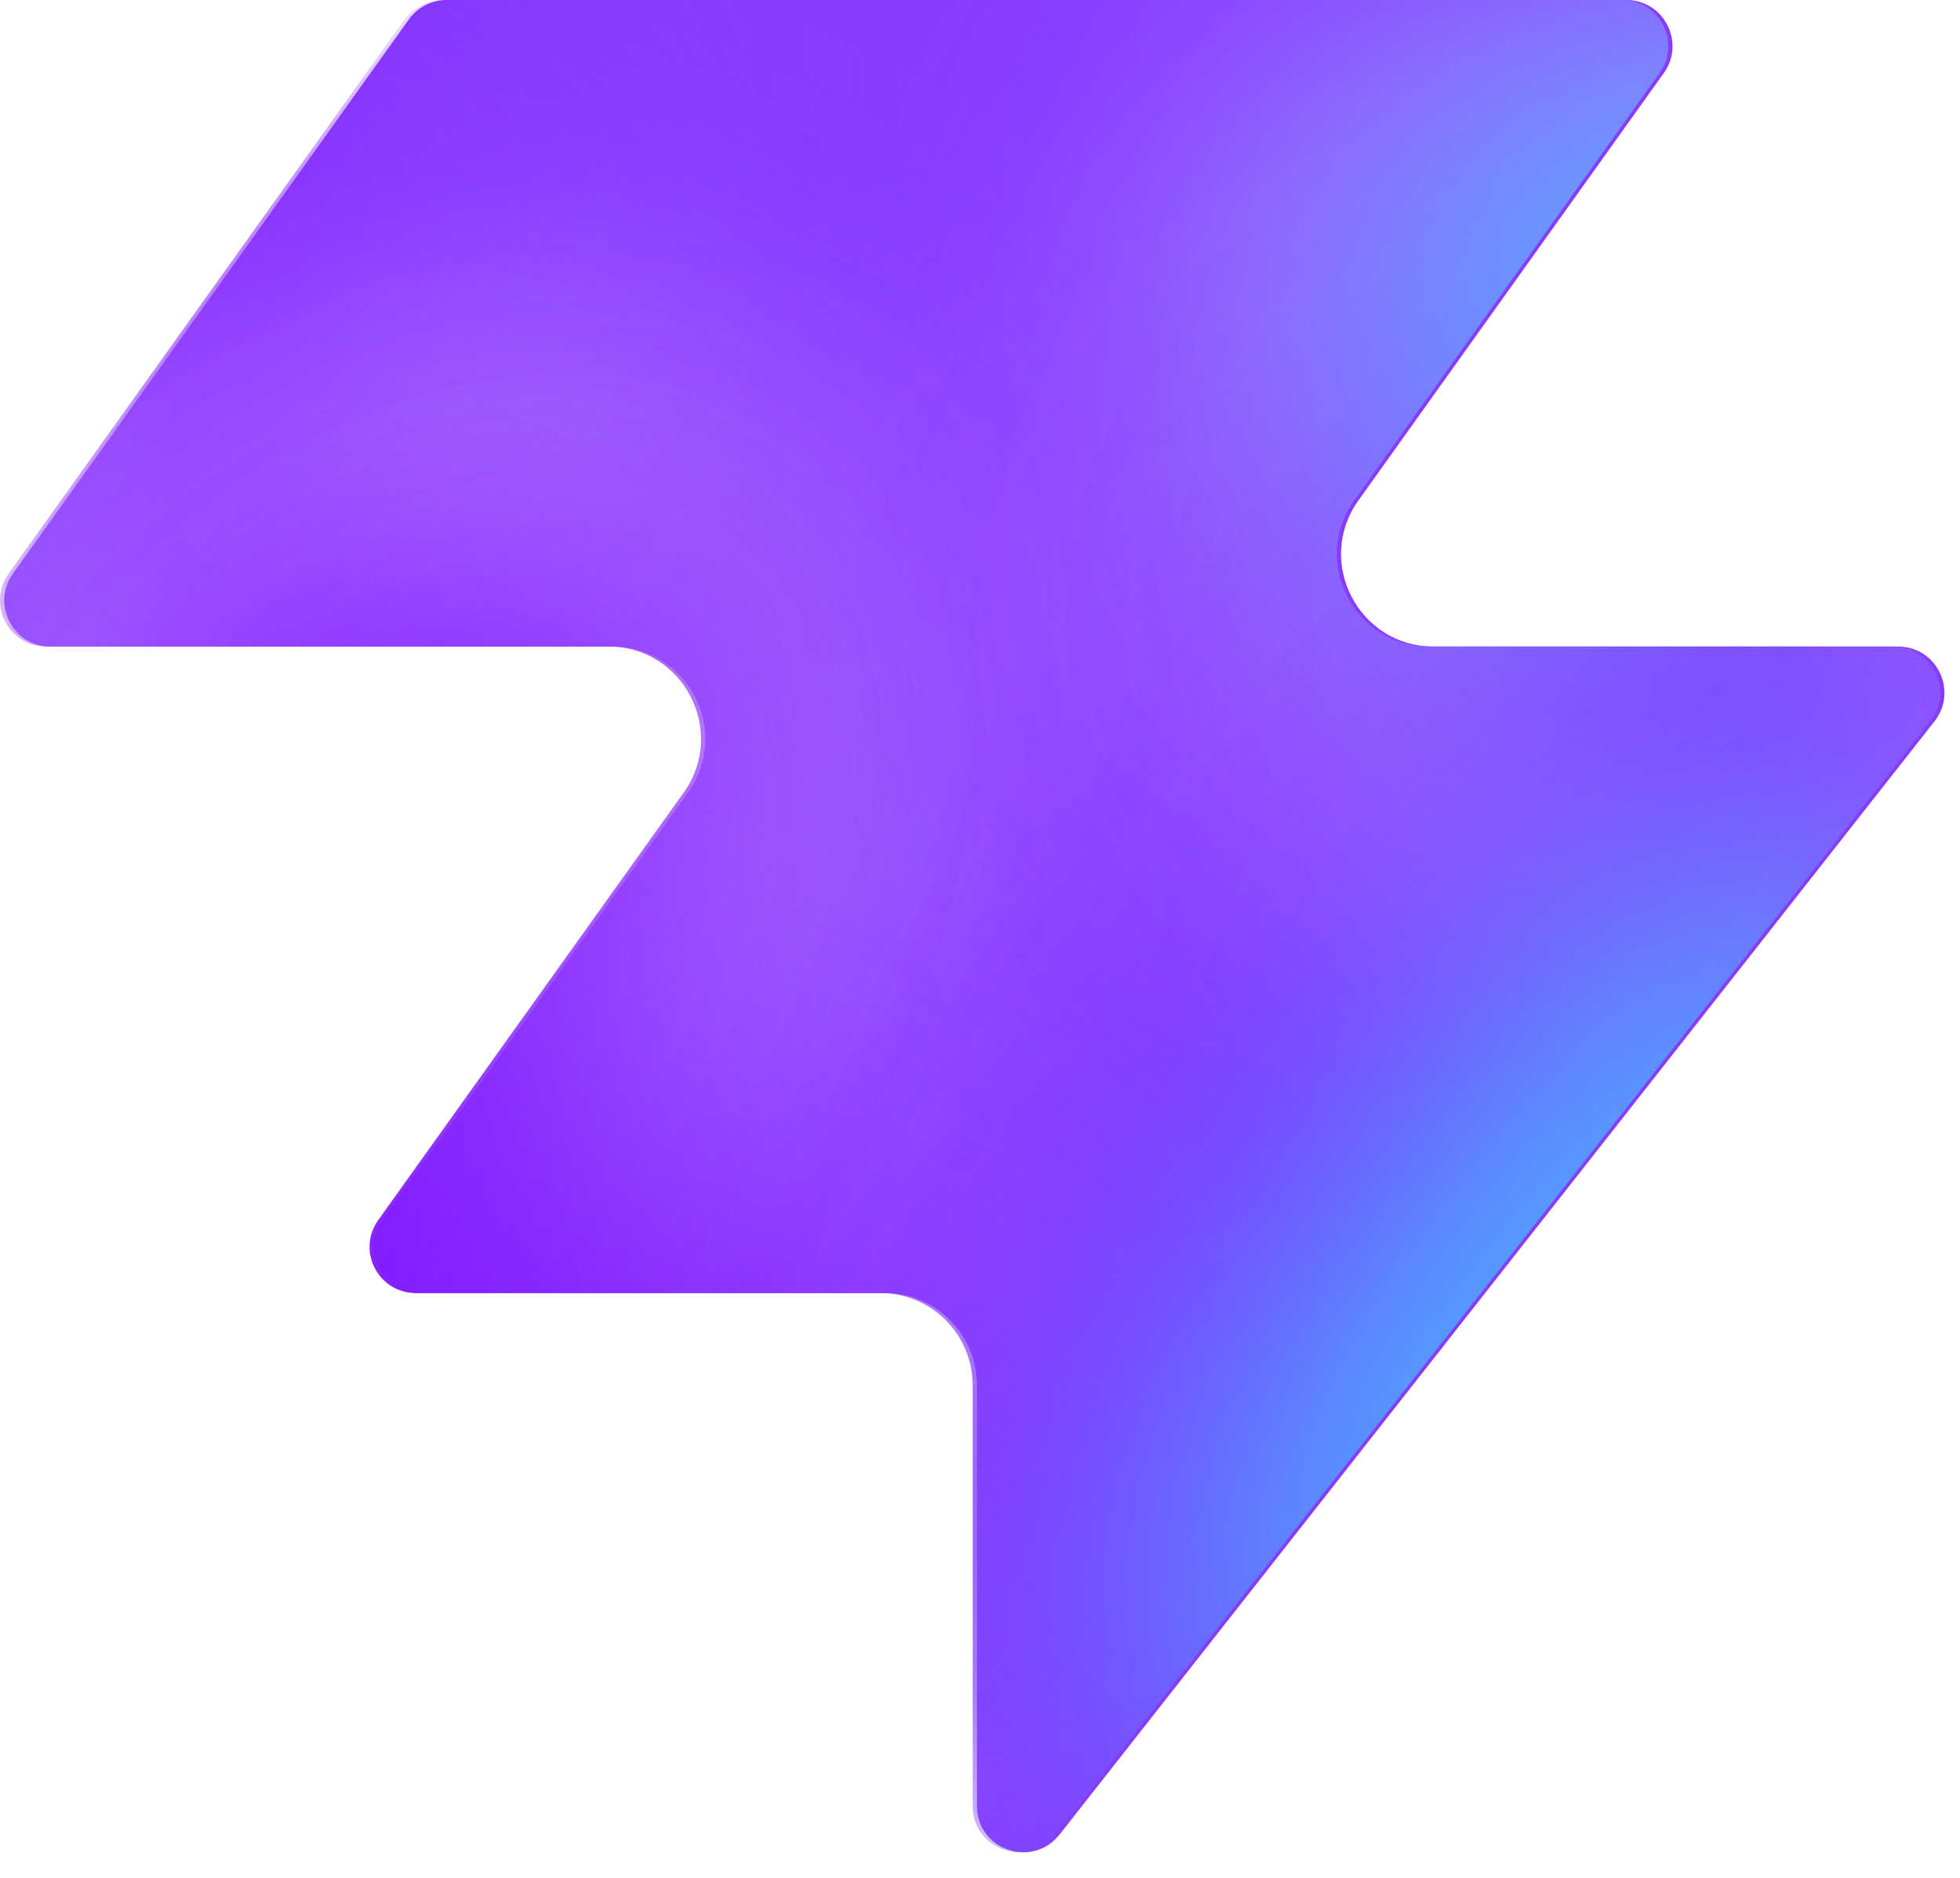
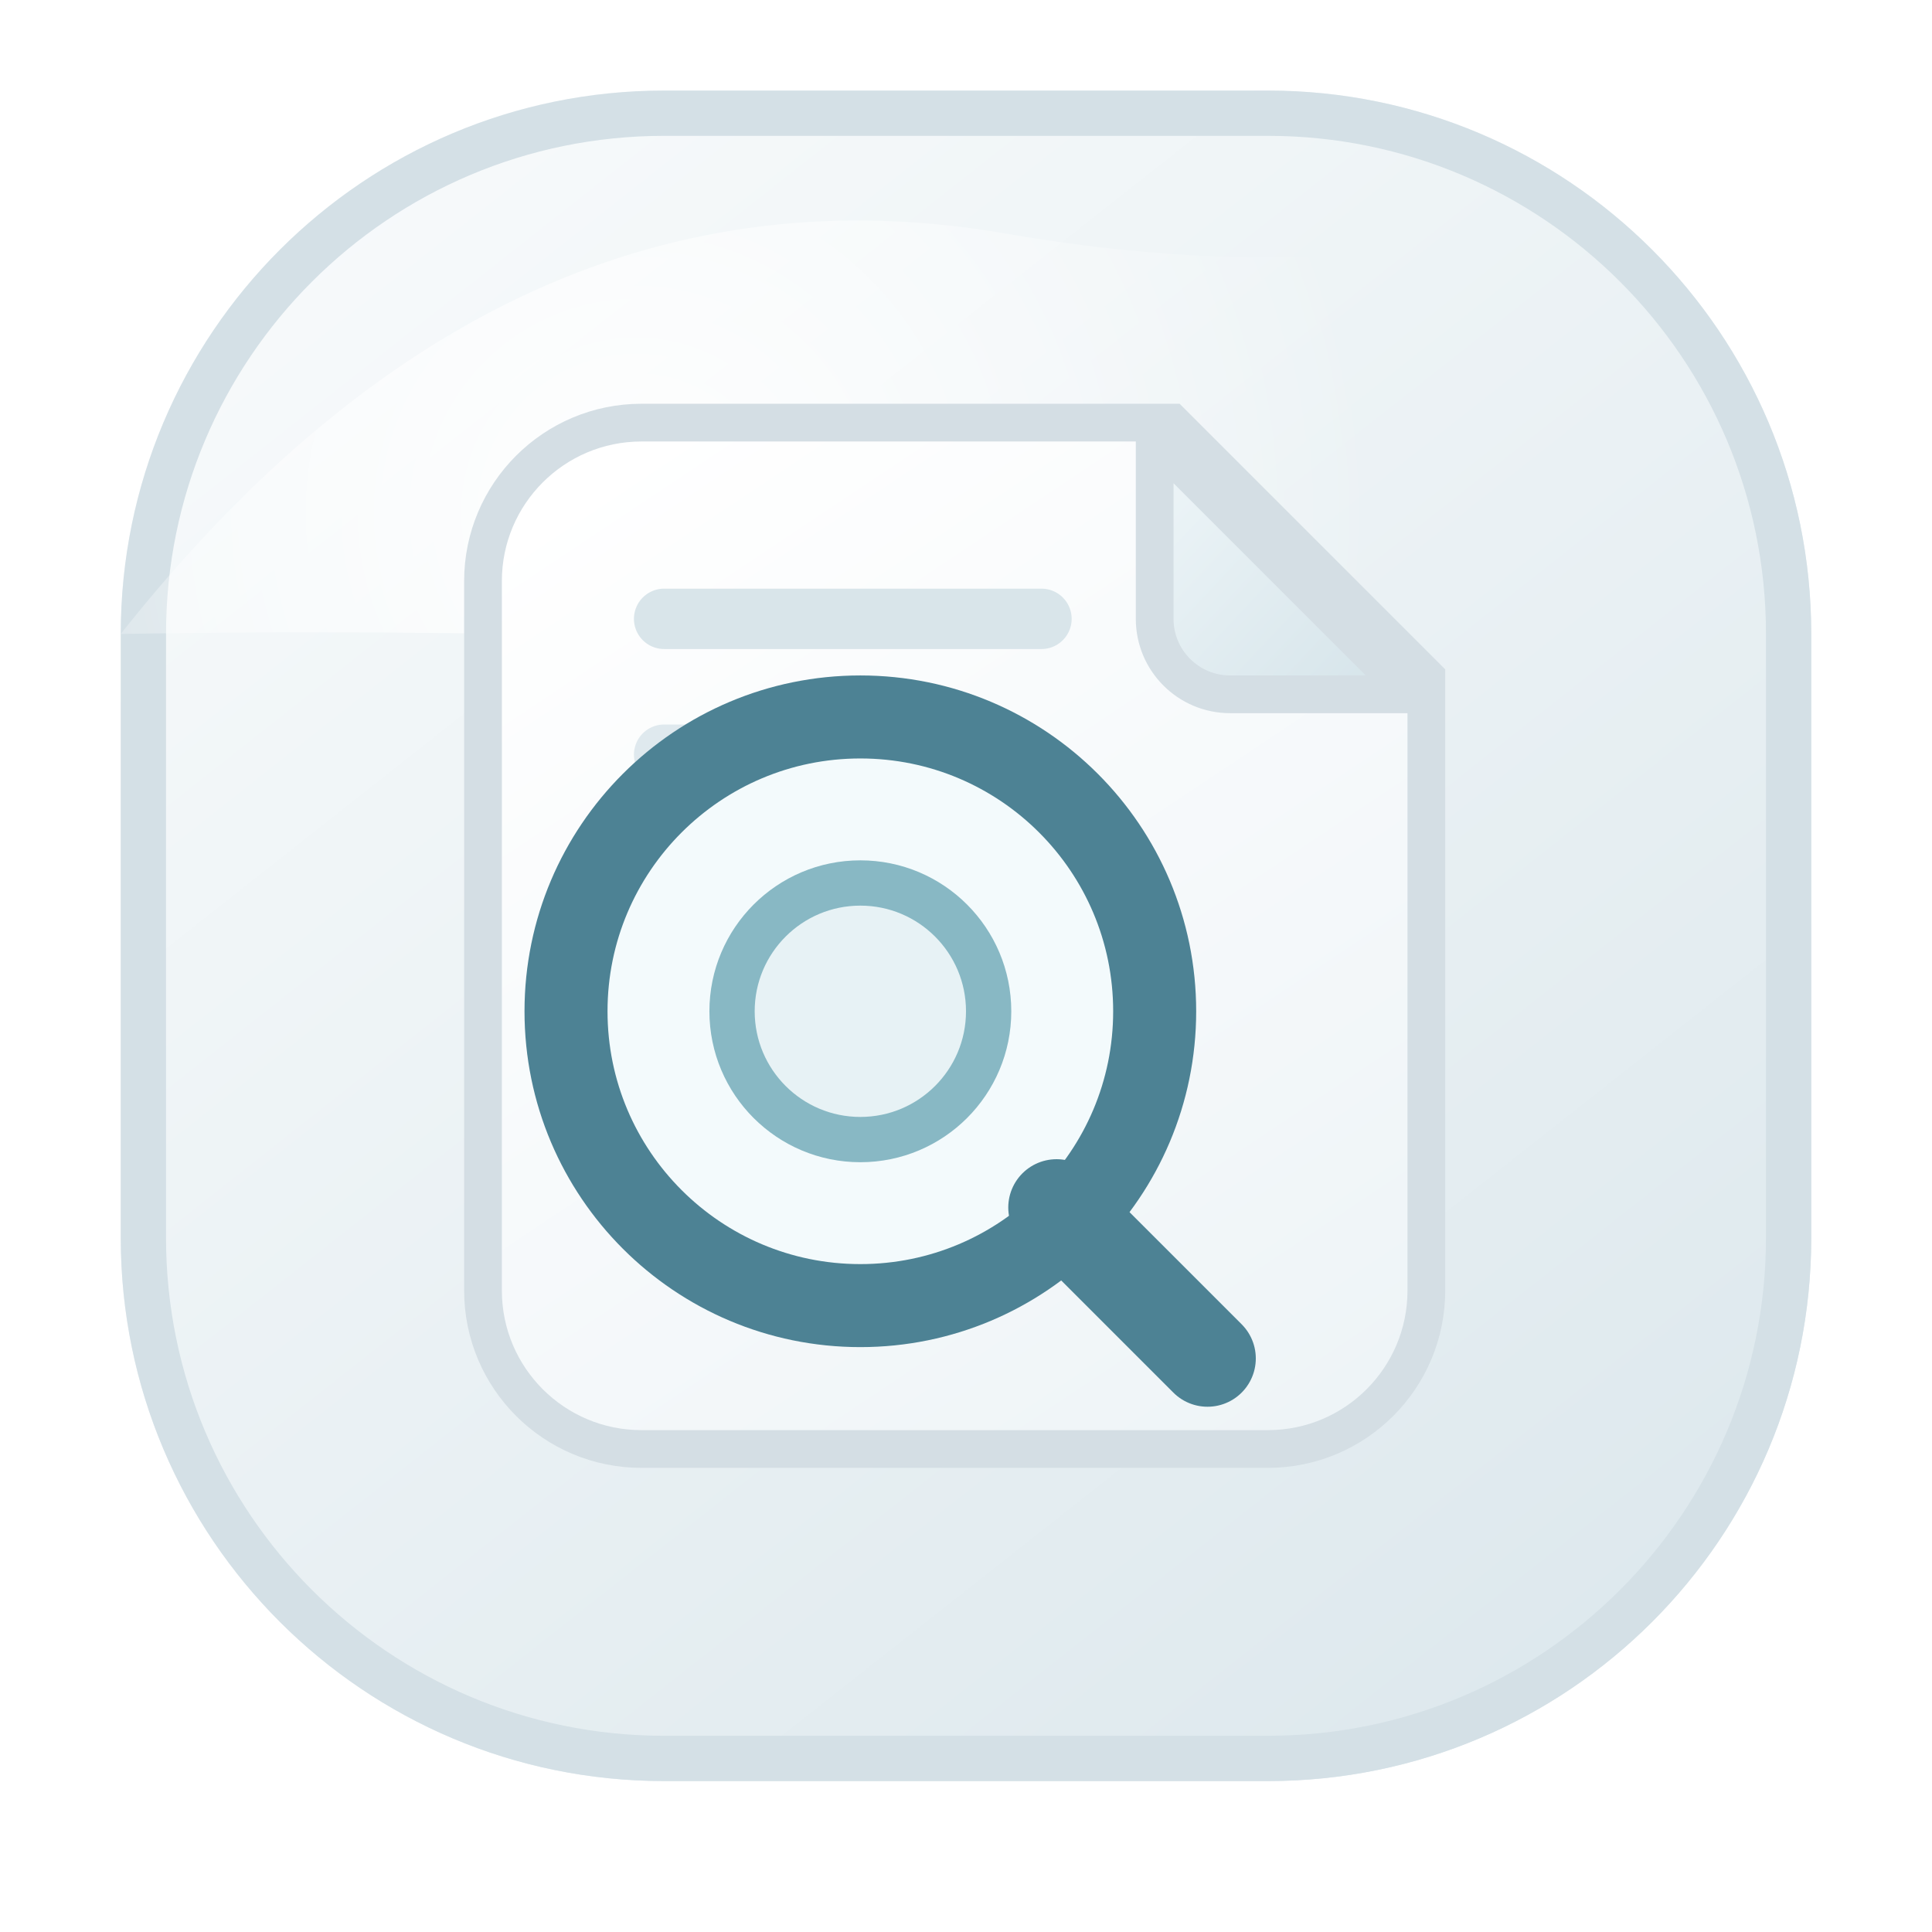
- <svg xmlns="http://www.w3.org/2000/svg" width="48" height="46" fill="none" viewBox="0 0 48 46">
-   <path fill="#863bff" d="M25.946 44.938c-.664.845-2.021.375-2.021-.698V33.937a2.26 2.26 0 0 0-2.262-2.262H10.287c-.92 0-1.456-1.04-.92-1.788l7.48-10.471c1.07-1.497 0-3.578-1.842-3.578H1.237c-.92 0-1.456-1.04-.92-1.788L10.013.474c.214-.297.556-.474.92-.474h28.894c.92 0 1.456 1.04.92 1.788l-7.48 10.471c-1.07 1.498 0 3.579 1.842 3.579h11.377c.943 0 1.473 1.088.89 1.83L25.947 44.94z" style="fill:#863bff;fill:color(display-p3 .525 .23 1);fill-opacity:1" />
-   <mask id="a" width="48" height="46" x="0" y="0" maskUnits="userSpaceOnUse" style="mask-type:alpha">
-     <path fill="#000" d="M25.842 44.938c-.664.844-2.021.375-2.021-.698V33.937a2.26 2.26 0 0 0-2.262-2.262H10.183c-.92 0-1.456-1.04-.92-1.788l7.48-10.471c1.07-1.498 0-3.579-1.842-3.579H1.133c-.92 0-1.456-1.04-.92-1.787L9.91.473c.214-.297.556-.474.92-.474h28.894c.92 0 1.456 1.04.92 1.788l-7.48 10.471c-1.07 1.498 0 3.578 1.842 3.578h11.377c.943 0 1.473 1.088.89 1.832L25.843 44.94z" style="fill:#000;fill-opacity:1" />
-   </mask>
-   <g mask="url(#a)">
-     <g filter="url(#b)">
-       <ellipse cx="5.508" cy="14.704" fill="#ede6ff" rx="5.508" ry="14.704" style="fill:#ede6ff;fill:color(display-p3 .927 .903 1);fill-opacity:1" transform="matrix(.00324 1 1 -.00324 -4.47 31.516)" />
-     </g>
-     <g filter="url(#c)">
-       <ellipse cx="10.399" cy="29.851" fill="#ede6ff" rx="10.399" ry="29.851" style="fill:#ede6ff;fill:color(display-p3 .927 .903 1);fill-opacity:1" transform="matrix(.00324 1 1 -.00324 -39.328 7.883)" />
-     </g>
-     <g filter="url(#d)">
-       <ellipse cx="5.508" cy="30.487" fill="#7e14ff" rx="5.508" ry="30.487" style="fill:#7e14ff;fill:color(display-p3 .492 .077 1);fill-opacity:1" transform="rotate(89.814 -25.913 -14.639)scale(1 -1)" />
-     </g>
-     <g filter="url(#e)">
-       <ellipse cx="5.508" cy="30.599" fill="#7e14ff" rx="5.508" ry="30.599" style="fill:#7e14ff;fill:color(display-p3 .492 .077 1);fill-opacity:1" transform="rotate(89.814 -32.644 -3.334)scale(1 -1)" />
-     </g>
-     <g filter="url(#f)">
-       <ellipse cx="5.508" cy="30.599" fill="#7e14ff" rx="5.508" ry="30.599" style="fill:#7e14ff;fill:color(display-p3 .492 .077 1);fill-opacity:1" transform="matrix(.00324 1 1 -.00324 -34.34 30.47)" />
-     </g>
-     <g filter="url(#g)">
-       <ellipse cx="14.072" cy="22.078" fill="#ede6ff" rx="14.072" ry="22.078" style="fill:#ede6ff;fill:color(display-p3 .927 .903 1);fill-opacity:1" transform="rotate(93.35 24.506 48.493)scale(-1 1)" />
-     </g>
-     <g filter="url(#h)">
-       <ellipse cx="3.47" cy="21.501" fill="#7e14ff" rx="3.47" ry="21.501" style="fill:#7e14ff;fill:color(display-p3 .492 .077 1);fill-opacity:1" transform="rotate(89.009 28.708 47.59)scale(-1 1)" />
-     </g>
-     <g filter="url(#i)">
-       <ellipse cx="3.47" cy="21.501" fill="#7e14ff" rx="3.47" ry="21.501" style="fill:#7e14ff;fill:color(display-p3 .492 .077 1);fill-opacity:1" transform="rotate(89.009 28.708 47.59)scale(-1 1)" />
-     </g>
-     <g filter="url(#j)">
-       <ellipse cx=".387" cy="8.972" fill="#7e14ff" rx="4.407" ry="29.108" style="fill:#7e14ff;fill:color(display-p3 .492 .077 1);fill-opacity:1" transform="rotate(39.51 .387 8.972)" />
-     </g>
-     <g filter="url(#k)">
-       <ellipse cx="47.523" cy="-6.092" fill="#7e14ff" rx="4.407" ry="29.108" style="fill:#7e14ff;fill:color(display-p3 .492 .077 1);fill-opacity:1" transform="rotate(37.892 47.523 -6.092)" />
-     </g>
-     <g filter="url(#l)">
-       <ellipse cx="41.412" cy="6.333" fill="#47bfff" rx="5.971" ry="9.665" style="fill:#47bfff;fill:color(display-p3 .28 .748 1);fill-opacity:1" transform="rotate(37.892 41.412 6.333)" />
-     </g>
-     <g filter="url(#m)">
-       <ellipse cx="-1.879" cy="38.332" fill="#7e14ff" rx="4.407" ry="29.108" style="fill:#7e14ff;fill:color(display-p3 .492 .077 1);fill-opacity:1" transform="rotate(37.892 -1.88 38.332)" />
-     </g>
-     <g filter="url(#n)">
-       <ellipse cx="-1.879" cy="38.332" fill="#7e14ff" rx="4.407" ry="29.108" style="fill:#7e14ff;fill:color(display-p3 .492 .077 1);fill-opacity:1" transform="rotate(37.892 -1.88 38.332)" />
-     </g>
-     <g filter="url(#o)">
-       <ellipse cx="35.651" cy="29.907" fill="#7e14ff" rx="4.407" ry="29.108" style="fill:#7e14ff;fill:color(display-p3 .492 .077 1);fill-opacity:1" transform="rotate(37.892 35.651 29.907)" />
-     </g>
-     <g filter="url(#p)">
-       <ellipse cx="38.418" cy="32.4" fill="#47bfff" rx="5.971" ry="15.297" style="fill:#47bfff;fill:color(display-p3 .28 .748 1);fill-opacity:1" transform="rotate(37.892 38.418 32.4)" />
-     </g>
-   </g>
+ <svg xmlns="http://www.w3.org/2000/svg" width="64" height="64" viewBox="0 0 64 64" fill="none">
  <defs>
-     <filter id="b" width="60.045" height="41.654" x="-19.77" y="16.149" color-interpolation-filters="sRGB" filterUnits="userSpaceOnUse">
-       <feFlood flood-opacity="0" result="BackgroundImageFix" />
-       <feBlend in="SourceGraphic" in2="BackgroundImageFix" result="shape" />
-       <feGaussianBlur result="effect1_foregroundBlur_2002_17158" stdDeviation="7.659" />
-     </filter>
-     <filter id="c" width="90.34" height="51.437" x="-54.613" y="-7.533" color-interpolation-filters="sRGB" filterUnits="userSpaceOnUse">
-       <feFlood flood-opacity="0" result="BackgroundImageFix" />
-       <feBlend in="SourceGraphic" in2="BackgroundImageFix" result="shape" />
-       <feGaussianBlur result="effect1_foregroundBlur_2002_17158" stdDeviation="7.659" />
-     </filter>
-     <filter id="d" width="79.355" height="29.4" x="-49.64" y="2.03" color-interpolation-filters="sRGB" filterUnits="userSpaceOnUse">
-       <feFlood flood-opacity="0" result="BackgroundImageFix" />
-       <feBlend in="SourceGraphic" in2="BackgroundImageFix" result="shape" />
-       <feGaussianBlur result="effect1_foregroundBlur_2002_17158" stdDeviation="4.596" />
-     </filter>
-     <filter id="e" width="79.579" height="29.4" x="-45.045" y="20.029" color-interpolation-filters="sRGB" filterUnits="userSpaceOnUse">
-       <feFlood flood-opacity="0" result="BackgroundImageFix" />
-       <feBlend in="SourceGraphic" in2="BackgroundImageFix" result="shape" />
-       <feGaussianBlur result="effect1_foregroundBlur_2002_17158" stdDeviation="4.596" />
-     </filter>
-     <filter id="f" width="79.579" height="29.4" x="-43.513" y="21.178" color-interpolation-filters="sRGB" filterUnits="userSpaceOnUse">
-       <feFlood flood-opacity="0" result="BackgroundImageFix" />
-       <feBlend in="SourceGraphic" in2="BackgroundImageFix" result="shape" />
-       <feGaussianBlur result="effect1_foregroundBlur_2002_17158" stdDeviation="4.596" />
-     </filter>
-     <filter id="g" width="74.749" height="58.852" x="15.756" y="-17.901" color-interpolation-filters="sRGB" filterUnits="userSpaceOnUse">
-       <feFlood flood-opacity="0" result="BackgroundImageFix" />
-       <feBlend in="SourceGraphic" in2="BackgroundImageFix" result="shape" />
-       <feGaussianBlur result="effect1_foregroundBlur_2002_17158" stdDeviation="7.659" />
-     </filter>
-     <filter id="h" width="61.377" height="25.362" x="23.548" y="2.284" color-interpolation-filters="sRGB" filterUnits="userSpaceOnUse">
-       <feFlood flood-opacity="0" result="BackgroundImageFix" />
-       <feBlend in="SourceGraphic" in2="BackgroundImageFix" result="shape" />
-       <feGaussianBlur result="effect1_foregroundBlur_2002_17158" stdDeviation="4.596" />
-     </filter>
-     <filter id="i" width="61.377" height="25.362" x="23.548" y="2.284" color-interpolation-filters="sRGB" filterUnits="userSpaceOnUse">
-       <feFlood flood-opacity="0" result="BackgroundImageFix" />
-       <feBlend in="SourceGraphic" in2="BackgroundImageFix" result="shape" />
-       <feGaussianBlur result="effect1_foregroundBlur_2002_17158" stdDeviation="4.596" />
-     </filter>
-     <filter id="j" width="56.045" height="63.649" x="-27.636" y="-22.853" color-interpolation-filters="sRGB" filterUnits="userSpaceOnUse">
-       <feFlood flood-opacity="0" result="BackgroundImageFix" />
-       <feBlend in="SourceGraphic" in2="BackgroundImageFix" result="shape" />
-       <feGaussianBlur result="effect1_foregroundBlur_2002_17158" stdDeviation="4.596" />
-     </filter>
-     <filter id="k" width="54.814" height="64.646" x="20.116" y="-38.415" color-interpolation-filters="sRGB" filterUnits="userSpaceOnUse">
-       <feFlood flood-opacity="0" result="BackgroundImageFix" />
-       <feBlend in="SourceGraphic" in2="BackgroundImageFix" result="shape" />
-       <feGaussianBlur result="effect1_foregroundBlur_2002_17158" stdDeviation="4.596" />
-     </filter>
-     <filter id="l" width="33.541" height="35.313" x="24.641" y="-11.323" color-interpolation-filters="sRGB" filterUnits="userSpaceOnUse">
-       <feFlood flood-opacity="0" result="BackgroundImageFix" />
-       <feBlend in="SourceGraphic" in2="BackgroundImageFix" result="shape" />
-       <feGaussianBlur result="effect1_foregroundBlur_2002_17158" stdDeviation="4.596" />
-     </filter>
-     <filter id="m" width="54.814" height="64.646" x="-29.286" y="6.009" color-interpolation-filters="sRGB" filterUnits="userSpaceOnUse">
-       <feFlood flood-opacity="0" result="BackgroundImageFix" />
-       <feBlend in="SourceGraphic" in2="BackgroundImageFix" result="shape" />
-       <feGaussianBlur result="effect1_foregroundBlur_2002_17158" stdDeviation="4.596" />
-     </filter>
-     <filter id="n" width="54.814" height="64.646" x="-29.286" y="6.009" color-interpolation-filters="sRGB" filterUnits="userSpaceOnUse">
-       <feFlood flood-opacity="0" result="BackgroundImageFix" />
-       <feBlend in="SourceGraphic" in2="BackgroundImageFix" result="shape" />
-       <feGaussianBlur result="effect1_foregroundBlur_2002_17158" stdDeviation="4.596" />
-     </filter>
-     <filter id="o" width="54.814" height="64.646" x="8.244" y="-2.416" color-interpolation-filters="sRGB" filterUnits="userSpaceOnUse">
-       <feFlood flood-opacity="0" result="BackgroundImageFix" />
-       <feBlend in="SourceGraphic" in2="BackgroundImageFix" result="shape" />
-       <feGaussianBlur result="effect1_foregroundBlur_2002_17158" stdDeviation="4.596" />
-     </filter>
-     <filter id="p" width="39.409" height="43.623" x="18.713" y="10.588" color-interpolation-filters="sRGB" filterUnits="userSpaceOnUse">
-       <feFlood flood-opacity="0" result="BackgroundImageFix" />
-       <feBlend in="SourceGraphic" in2="BackgroundImageFix" result="shape" />
-       <feGaussianBlur result="effect1_foregroundBlur_2002_17158" stdDeviation="4.596" />
-     </filter>
+     <linearGradient id="doclens-favicon-bg" x1="11" y1="6" x2="52" y2="58" gradientUnits="userSpaceOnUse">
+       <stop stop-color="#F7FAFB" />
+       <stop offset="1" stop-color="#DDE8ED" />
+     </linearGradient>
+     <radialGradient id="doclens-favicon-glow" cx="0" cy="0" r="1" gradientUnits="userSpaceOnUse" gradientTransform="translate(21 17) rotate(49.7648) scale(24.7937)">
+       <stop stop-color="#FFFFFF" stop-opacity="0.9" />
+       <stop offset="1" stop-color="#FFFFFF" stop-opacity="0" />
+     </radialGradient>
+     <linearGradient id="doclens-favicon-page" x1="22" y1="14" x2="44" y2="47" gradientUnits="userSpaceOnUse">
+       <stop stop-color="#FFFFFF" />
+       <stop offset="1" stop-color="#EEF4F7" />
+     </linearGradient>
+     <linearGradient id="doclens-favicon-fold" x1="38.25" y1="16.5" x2="46" y2="23.75" gradientUnits="userSpaceOnUse">
+       <stop stop-color="#ECF4F7" />
+       <stop offset="1" stop-color="#D4E3E9" />
+     </linearGradient>
  </defs>
+   <rect x="4" y="3" width="56" height="56" rx="18" fill="url(#doclens-favicon-bg)" />
+   <rect x="4.75" y="3.75" width="54.5" height="54.5" rx="17.25" stroke="#D4E0E6" stroke-width="1.5" />
+   <path d="M4 21C12.511 10.247 22.283 5.826 33.316 7.737C44.35 9.648 53.244 8.069 60 3V24.281C41.582 21.776 22.917 20.682 4 21Z" fill="url(#doclens-favicon-glow)" />
+   <path d="M21.25 14H38.818L47.25 22.432V42.75C47.25 45.65 44.9 48 42 48H21.25C18.351 48 16 45.65 16 42.75V19.25C16 16.351 18.351 14 21.25 14Z" fill="url(#doclens-favicon-page)" stroke="#D4DEE4" stroke-width="1.25" />
+   <path d="M38.25 14.5L46.75 23H40.75C39.369 23 38.25 21.881 38.25 20.5V14.5Z" fill="url(#doclens-favicon-fold)" stroke="#D4DEE4" stroke-width="1.25" stroke-linejoin="round" />
+   <path d="M22 20.5H34.5" stroke="#D9E5EA" stroke-width="2" stroke-linecap="round" />
+   <path d="M22 25H30.5" stroke="#DFE9EE" stroke-width="2" stroke-linecap="round" />
+   <circle cx="28.5" cy="33.5" r="9.75" fill="#F3FAFC" stroke="#4D8294" stroke-width="2.75" />
+   <circle cx="28.5" cy="33.5" r="4.25" fill="#E7F2F5" stroke="#88B8C4" stroke-width="1.5" />
+   <path d="M35 40L40 45" stroke="#4D8294" stroke-width="3.2" stroke-linecap="round" />
</svg>
